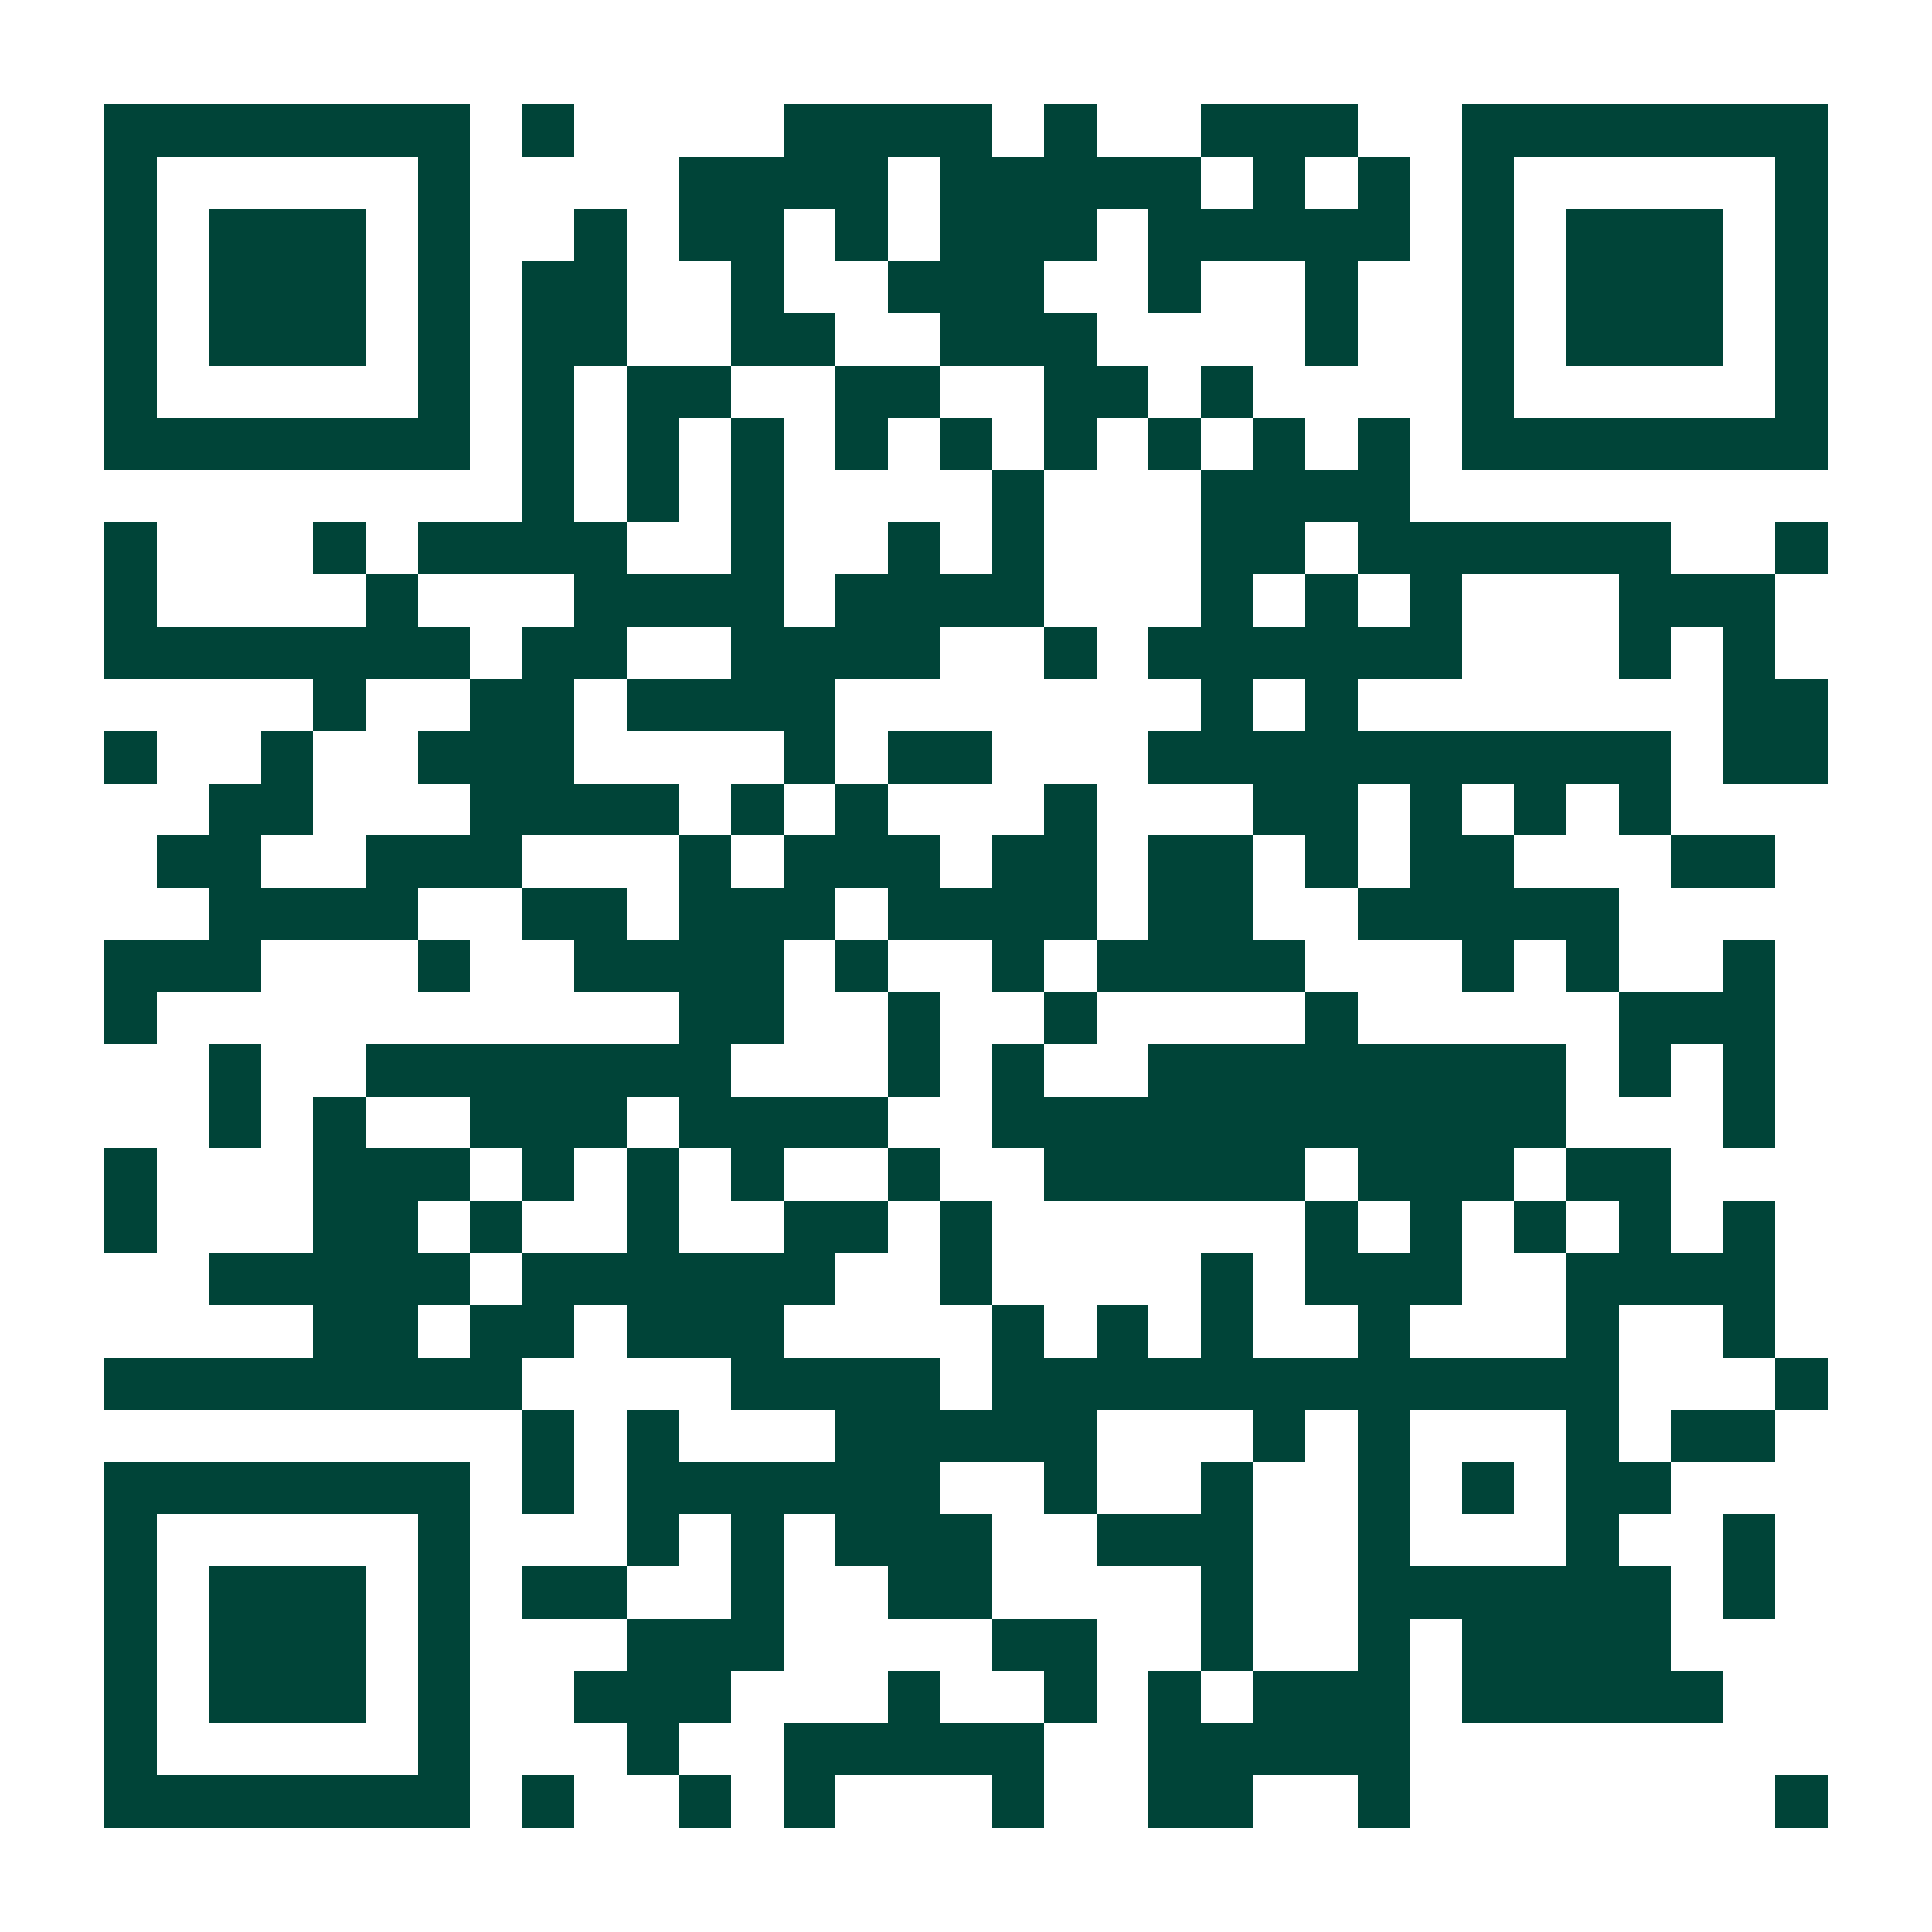
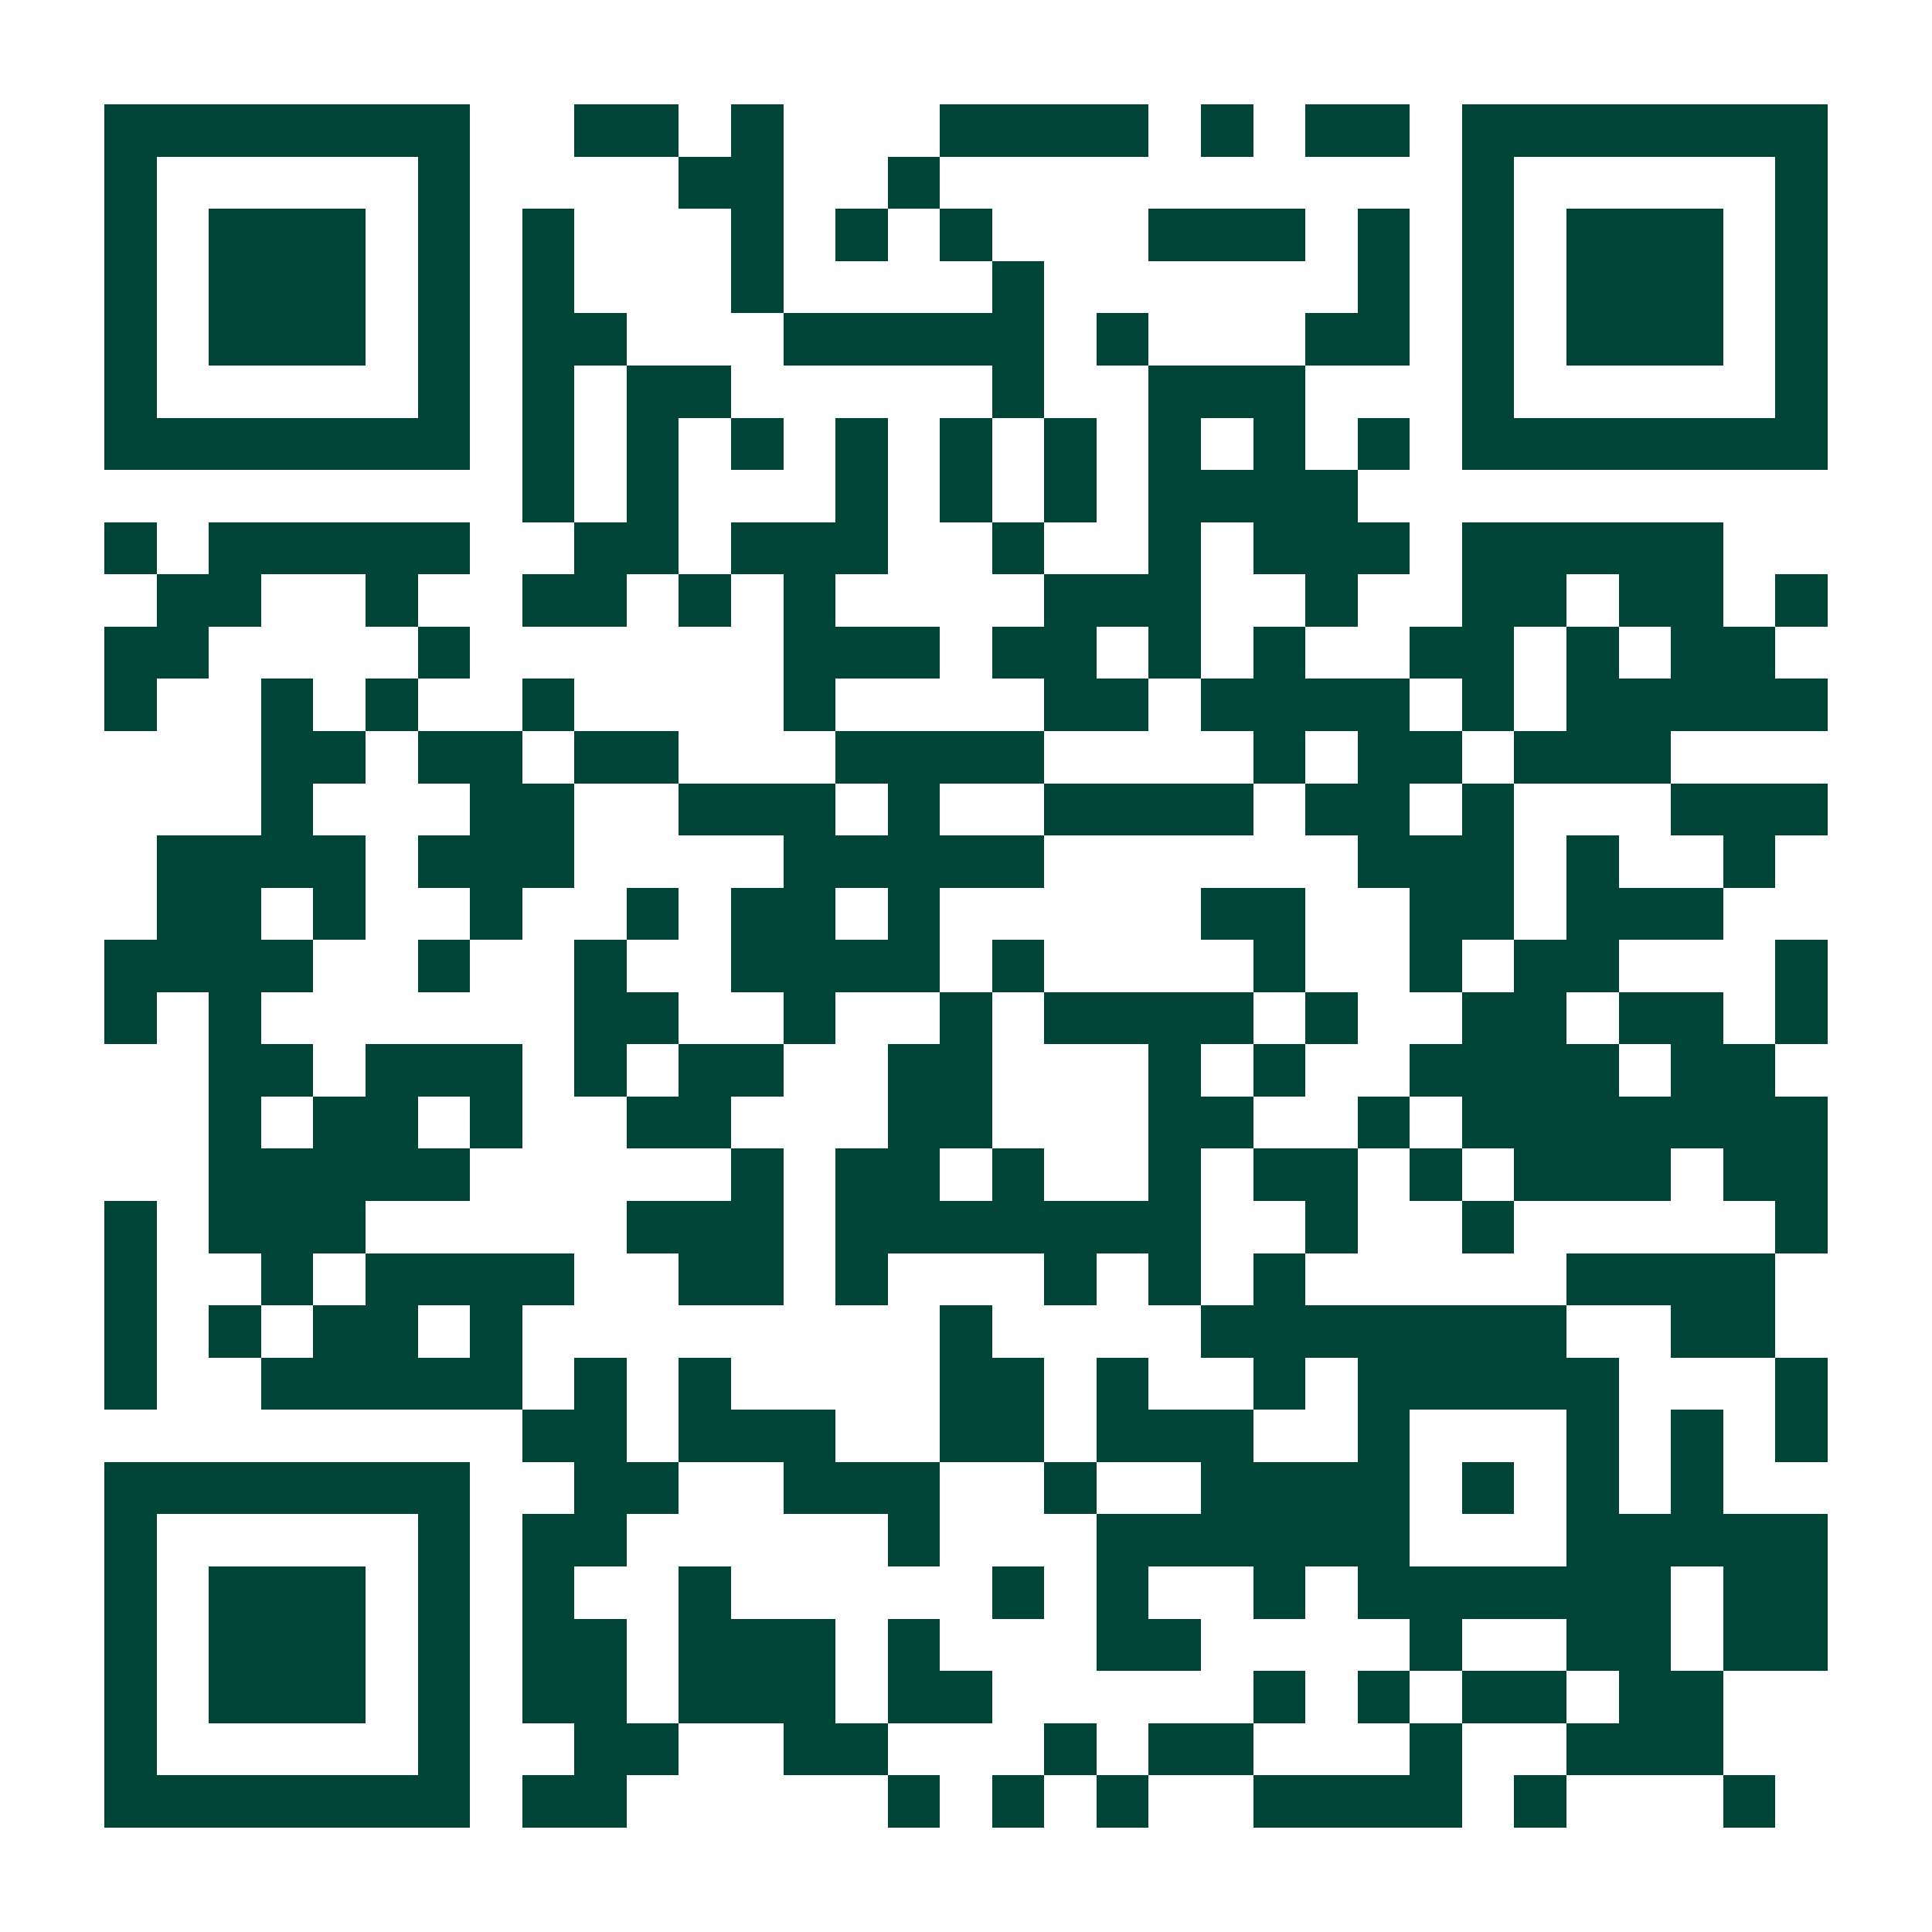
<svg xmlns="http://www.w3.org/2000/svg" width="512" height="512" viewBox="0 0 37 37" shape-rendering="crispEdges">
  <path fill="#FFFFFF" d="M0 0h37v37H0z" />
-   <path stroke="#004438" d="M2 2.5h7m1 0h1m4 0h4m1 0h1m2 0h3m2 0h7M2 3.5h1m5 0h1m4 0h4m1 0h5m1 0h1m1 0h1m1 0h1m5 0h1M2 4.5h1m1 0h3m1 0h1m2 0h1m1 0h2m1 0h1m1 0h3m1 0h5m1 0h1m1 0h3m1 0h1M2 5.5h1m1 0h3m1 0h1m1 0h2m2 0h1m2 0h3m2 0h1m2 0h1m2 0h1m1 0h3m1 0h1M2 6.5h1m1 0h3m1 0h1m1 0h2m2 0h2m2 0h3m4 0h1m2 0h1m1 0h3m1 0h1M2 7.5h1m5 0h1m1 0h1m1 0h2m2 0h2m2 0h2m1 0h1m4 0h1m5 0h1M2 8.5h7m1 0h1m1 0h1m1 0h1m1 0h1m1 0h1m1 0h1m1 0h1m1 0h1m1 0h1m1 0h7M10 9.5h1m1 0h1m1 0h1m4 0h1m3 0h4M2 10.5h1m3 0h1m1 0h4m2 0h1m2 0h1m1 0h1m3 0h2m1 0h6m2 0h1M2 11.5h1m4 0h1m3 0h4m1 0h4m3 0h1m1 0h1m1 0h1m3 0h3M2 12.5h7m1 0h2m2 0h4m2 0h1m1 0h6m3 0h1m1 0h1M6 13.5h1m2 0h2m1 0h4m7 0h1m1 0h1m7 0h2M2 14.5h1m2 0h1m2 0h3m4 0h1m1 0h2m3 0h10m1 0h2M4 15.5h2m3 0h4m1 0h1m1 0h1m3 0h1m3 0h2m1 0h1m1 0h1m1 0h1M3 16.5h2m2 0h3m3 0h1m1 0h3m1 0h2m1 0h2m1 0h1m1 0h2m3 0h2M4 17.5h4m2 0h2m1 0h3m1 0h4m1 0h2m2 0h5M2 18.5h3m3 0h1m2 0h4m1 0h1m2 0h1m1 0h4m3 0h1m1 0h1m2 0h1M2 19.5h1m10 0h2m2 0h1m2 0h1m4 0h1m5 0h3M4 20.5h1m2 0h7m3 0h1m1 0h1m2 0h8m1 0h1m1 0h1M4 21.5h1m1 0h1m2 0h3m1 0h4m2 0h11m3 0h1M2 22.5h1m3 0h3m1 0h1m1 0h1m1 0h1m2 0h1m2 0h5m1 0h3m1 0h2M2 23.5h1m3 0h2m1 0h1m2 0h1m2 0h2m1 0h1m6 0h1m1 0h1m1 0h1m1 0h1m1 0h1M4 24.5h5m1 0h6m2 0h1m4 0h1m1 0h3m2 0h4M6 25.5h2m1 0h2m1 0h3m4 0h1m1 0h1m1 0h1m2 0h1m3 0h1m2 0h1M2 26.5h8m4 0h4m1 0h12m3 0h1M10 27.5h1m1 0h1m3 0h5m3 0h1m1 0h1m3 0h1m1 0h2M2 28.5h7m1 0h1m1 0h6m2 0h1m2 0h1m2 0h1m1 0h1m1 0h2M2 29.5h1m5 0h1m3 0h1m1 0h1m1 0h3m2 0h3m2 0h1m3 0h1m2 0h1M2 30.5h1m1 0h3m1 0h1m1 0h2m2 0h1m2 0h2m4 0h1m2 0h6m1 0h1M2 31.5h1m1 0h3m1 0h1m3 0h3m4 0h2m2 0h1m2 0h1m1 0h4M2 32.5h1m1 0h3m1 0h1m2 0h3m3 0h1m2 0h1m1 0h1m1 0h3m1 0h5M2 33.5h1m5 0h1m3 0h1m2 0h5m2 0h5M2 34.5h7m1 0h1m2 0h1m1 0h1m3 0h1m2 0h2m2 0h1m7 0h1" />
+   <path stroke="#004438" d="M2 2.5h7m2 0h2m1 0h1m3 0h4m1 0h1m1 0h2m1 0h7M2 3.5h1m5 0h1m4 0h2m2 0h1m10 0h1m5 0h1M2 4.5h1m1 0h3m1 0h1m1 0h1m3 0h1m1 0h1m1 0h1m3 0h3m1 0h1m1 0h1m1 0h3m1 0h1M2 5.5h1m1 0h3m1 0h1m1 0h1m3 0h1m4 0h1m6 0h1m1 0h1m1 0h3m1 0h1M2 6.5h1m1 0h3m1 0h1m1 0h2m3 0h5m1 0h1m3 0h2m1 0h1m1 0h3m1 0h1M2 7.5h1m5 0h1m1 0h1m1 0h2m5 0h1m2 0h3m3 0h1m5 0h1M2 8.5h7m1 0h1m1 0h1m1 0h1m1 0h1m1 0h1m1 0h1m1 0h1m1 0h1m1 0h1m1 0h7M10 9.5h1m1 0h1m3 0h1m1 0h1m1 0h1m1 0h4M2 10.5h1m1 0h5m2 0h2m1 0h3m2 0h1m2 0h1m1 0h3m1 0h5M3 11.5h2m2 0h1m2 0h2m1 0h1m1 0h1m4 0h3m2 0h1m2 0h2m1 0h2m1 0h1M2 12.5h2m4 0h1m6 0h3m1 0h2m1 0h1m1 0h1m2 0h2m1 0h1m1 0h2M2 13.5h1m2 0h1m1 0h1m2 0h1m4 0h1m4 0h2m1 0h4m1 0h1m1 0h5M5 14.5h2m1 0h2m1 0h2m3 0h4m4 0h1m1 0h2m1 0h3M5 15.5h1m3 0h2m2 0h3m1 0h1m2 0h4m1 0h2m1 0h1m3 0h3M3 16.5h4m1 0h3m4 0h5m6 0h3m1 0h1m2 0h1M3 17.5h2m1 0h1m2 0h1m2 0h1m1 0h2m1 0h1m5 0h2m2 0h2m1 0h3M2 18.5h4m2 0h1m2 0h1m2 0h4m1 0h1m4 0h1m2 0h1m1 0h2m3 0h1M2 19.5h1m1 0h1m6 0h2m2 0h1m2 0h1m1 0h4m1 0h1m2 0h2m1 0h2m1 0h1M4 20.5h2m1 0h3m1 0h1m1 0h2m2 0h2m3 0h1m1 0h1m2 0h4m1 0h2M4 21.5h1m1 0h2m1 0h1m2 0h2m3 0h2m3 0h2m2 0h1m1 0h7M4 22.5h5m5 0h1m1 0h2m1 0h1m2 0h1m1 0h2m1 0h1m1 0h3m1 0h2M2 23.5h1m1 0h3m5 0h3m1 0h7m2 0h1m2 0h1m5 0h1M2 24.5h1m2 0h1m1 0h4m2 0h2m1 0h1m3 0h1m1 0h1m1 0h1m5 0h4M2 25.5h1m1 0h1m1 0h2m1 0h1m8 0h1m4 0h7m2 0h2M2 26.5h1m2 0h5m1 0h1m1 0h1m4 0h2m1 0h1m2 0h1m1 0h5m3 0h1M10 27.5h2m1 0h3m2 0h2m1 0h3m2 0h1m3 0h1m1 0h1m1 0h1M2 28.5h7m2 0h2m2 0h3m2 0h1m2 0h4m1 0h1m1 0h1m1 0h1M2 29.5h1m5 0h1m1 0h2m5 0h1m3 0h6m3 0h5M2 30.5h1m1 0h3m1 0h1m1 0h1m2 0h1m5 0h1m1 0h1m2 0h1m1 0h6m1 0h2M2 31.5h1m1 0h3m1 0h1m1 0h2m1 0h3m1 0h1m3 0h2m4 0h1m2 0h2m1 0h2M2 32.5h1m1 0h3m1 0h1m1 0h2m1 0h3m1 0h2m5 0h1m1 0h1m1 0h2m1 0h2M2 33.5h1m5 0h1m2 0h2m2 0h2m3 0h1m1 0h2m3 0h1m2 0h3M2 34.5h7m1 0h2m5 0h1m1 0h1m1 0h1m2 0h4m1 0h1m3 0h1" />
</svg>
